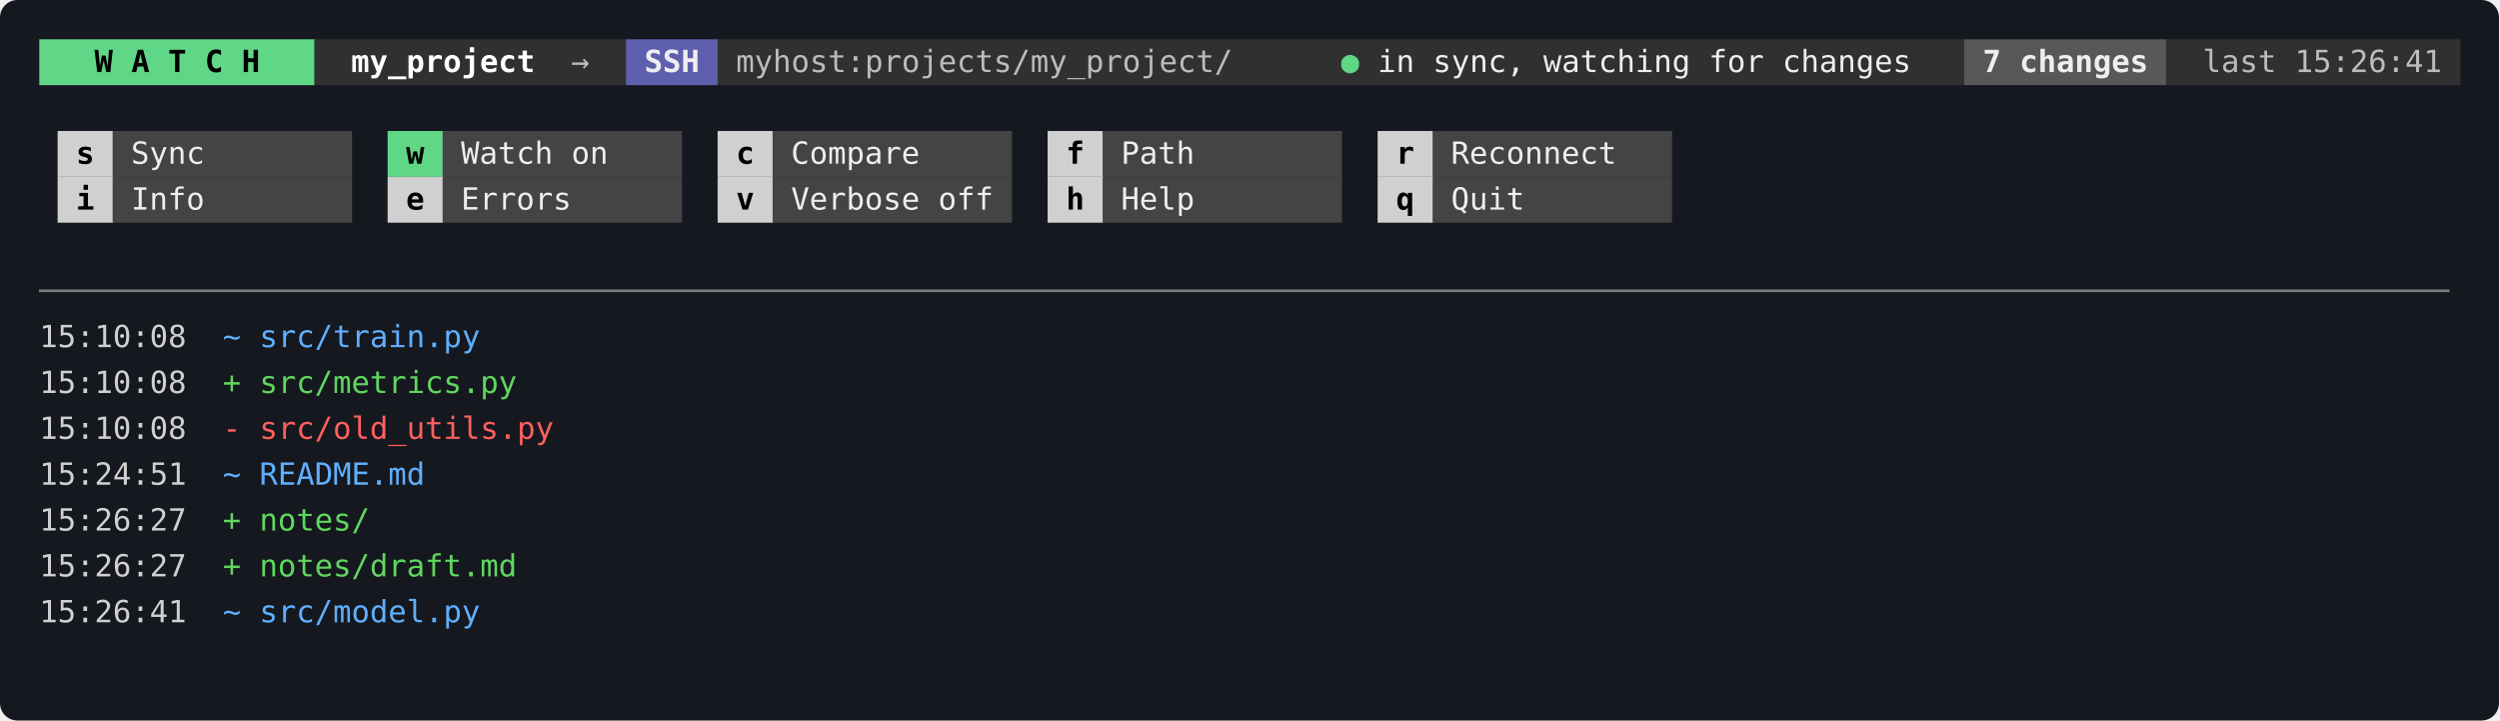
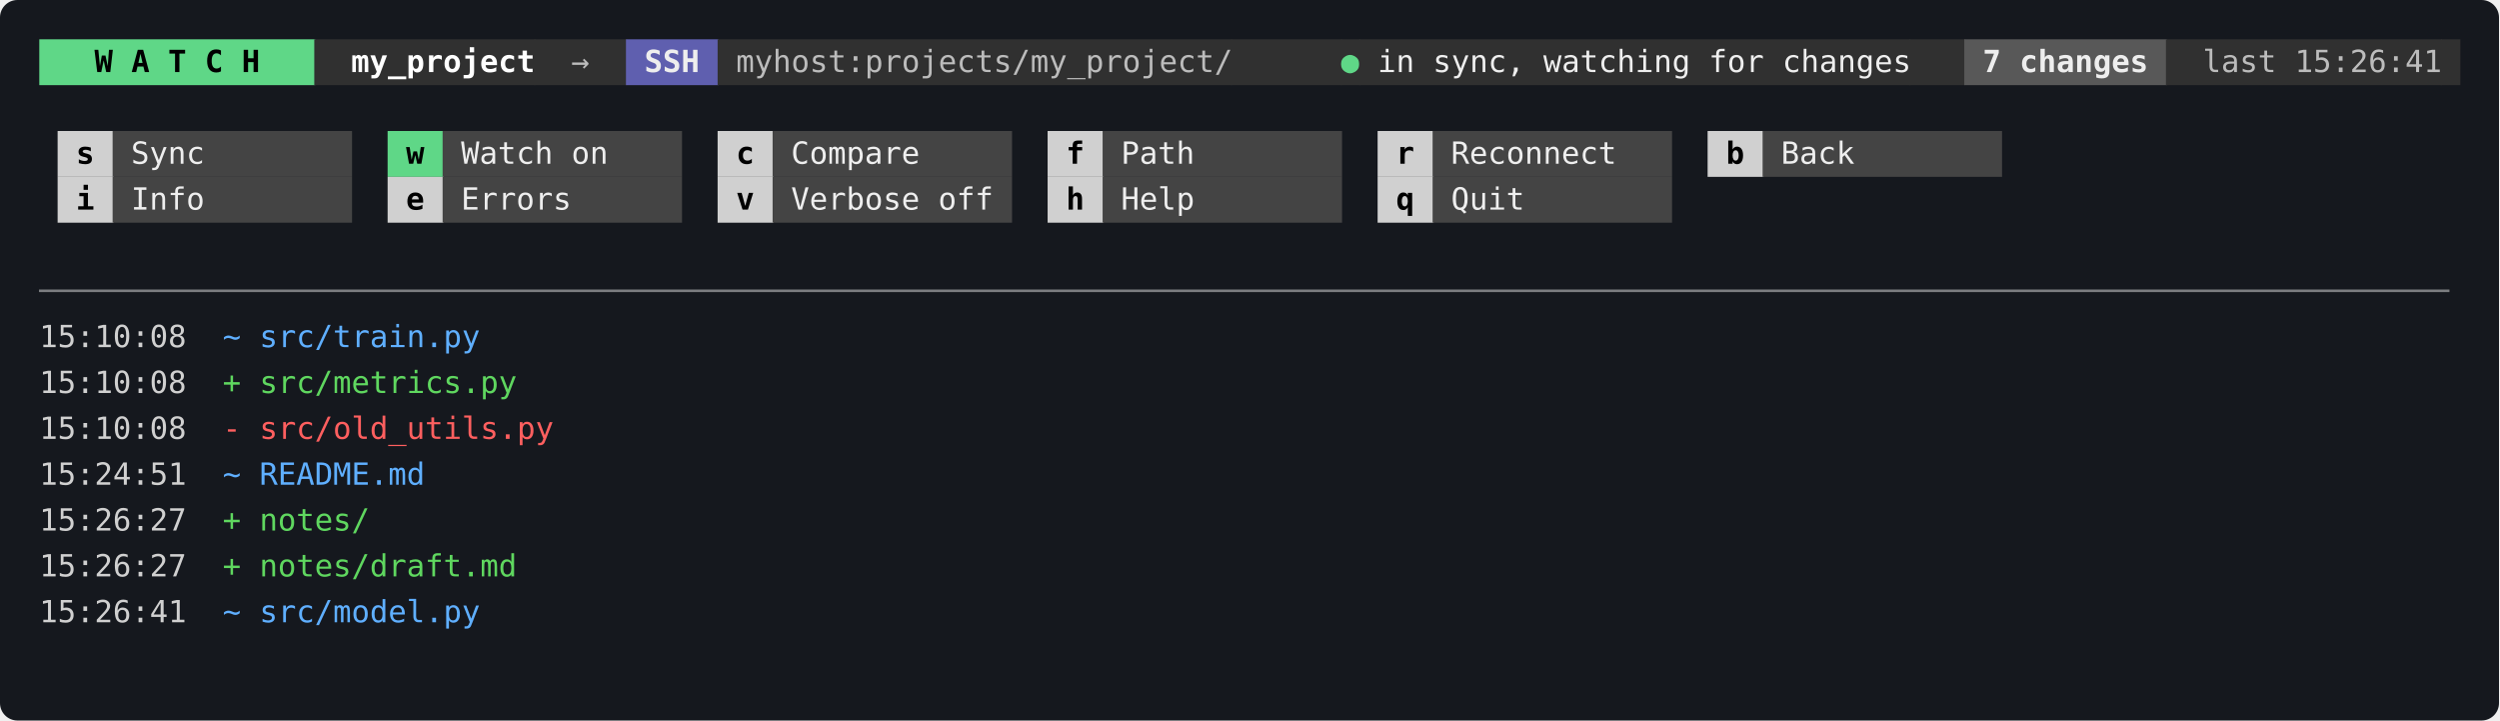
<svg xmlns="http://www.w3.org/2000/svg" viewBox="0 0 1145 330" width="1145" height="330" font-family="ui-monospace, SFMono-Regular, Menlo, Consolas, 'DejaVu Sans Mono', monospace" font-size="14">
  <rect width="100%" height="100%" rx="8" fill="#15181e" />
  <rect x="18.0" y="18" width="126.5" height="21" fill="#5fd787" />
  <text x="18.0" y="33" textLength="126.0" lengthAdjust="spacingAndGlyphs" xml:space="preserve" fill="#000000" font-weight="bold">   W A T C H   </text>
  <rect x="144.0" y="18" width="101.3" height="21" fill="#303030" />
  <text x="144.0" y="33" textLength="100.8" lengthAdjust="spacingAndGlyphs" xml:space="preserve" fill="#ffffff" font-weight="bold">  my_project</text>
  <rect x="244.8" y="18" width="42.5" height="21" fill="#303030" />
  <text x="244.8" y="33" textLength="42.0" lengthAdjust="spacingAndGlyphs" xml:space="preserve" fill="#bcbcbc">  →  </text>
  <rect x="286.8" y="18" width="42.5" height="21" fill="#5f5faf" />
  <text x="286.8" y="33" textLength="42.0" lengthAdjust="spacingAndGlyphs" xml:space="preserve" fill="#eeeeee" font-weight="bold"> SSH </text>
  <rect x="328.8" y="18" width="235.7" height="21" fill="#303030" />
  <text x="328.8" y="33" textLength="235.2" lengthAdjust="spacingAndGlyphs" xml:space="preserve" fill="#bcbcbc"> myhost:projects/my_project/</text>
  <rect x="564.0" y="18" width="50.9" height="21" fill="#303030" />
  <rect x="614.4" y="18" width="8.9" height="21" fill="#303030" />
  <text x="614.4" y="33" textLength="8.4" lengthAdjust="spacingAndGlyphs" xml:space="preserve" fill="#5fd787">●</text>
  <rect x="622.8" y="18" width="252.5" height="21" fill="#303030" />
  <text x="622.8" y="33" textLength="252.0" lengthAdjust="spacingAndGlyphs" xml:space="preserve" fill="#eeeeee"> in sync, watching for changes</text>
  <rect x="874.8" y="18" width="25.7" height="21" fill="#303030" />
  <rect x="900.0" y="18" width="92.9" height="21" fill="#585858" />
  <text x="900.0" y="33" textLength="92.4" lengthAdjust="spacingAndGlyphs" xml:space="preserve" fill="#eeeeee" font-weight="bold"> 7 changes </text>
  <rect x="992.4" y="18" width="126.5" height="21" fill="#303030" />
  <text x="992.4" y="33" textLength="126.0" lengthAdjust="spacingAndGlyphs" xml:space="preserve" fill="#bcbcbc">  last 15:26:41</text>
  <rect x="1118.4" y="18" width="8.9" height="21" fill="#303030" />
  <rect x="26.4" y="60" width="25.7" height="21" fill="#d0d0d0" />
  <text x="26.4" y="75" textLength="25.2" lengthAdjust="spacingAndGlyphs" xml:space="preserve" fill="#000000" font-weight="bold"> s </text>
  <rect x="51.6" y="60" width="109.7" height="21" fill="#444444" />
  <text x="51.6" y="75" textLength="109.2" lengthAdjust="spacingAndGlyphs" xml:space="preserve" fill="#eeeeee"> Sync        </text>
  <rect x="177.6" y="60" width="25.7" height="21" fill="#5fd787" />
  <text x="177.6" y="75" textLength="25.2" lengthAdjust="spacingAndGlyphs" xml:space="preserve" fill="#000000" font-weight="bold"> w </text>
  <rect x="202.8" y="60" width="109.7" height="21" fill="#444444" />
  <text x="202.8" y="75" textLength="109.2" lengthAdjust="spacingAndGlyphs" xml:space="preserve" fill="#eeeeee"> Watch on    </text>
  <rect x="328.8" y="60" width="25.7" height="21" fill="#d0d0d0" />
  <text x="328.8" y="75" textLength="25.2" lengthAdjust="spacingAndGlyphs" xml:space="preserve" fill="#000000" font-weight="bold"> c </text>
  <rect x="354.0" y="60" width="109.7" height="21" fill="#444444" />
  <text x="354.0" y="75" textLength="109.2" lengthAdjust="spacingAndGlyphs" xml:space="preserve" fill="#eeeeee"> Compare     </text>
  <rect x="480.0" y="60" width="25.7" height="21" fill="#d0d0d0" />
  <text x="480.0" y="75" textLength="25.2" lengthAdjust="spacingAndGlyphs" xml:space="preserve" fill="#000000" font-weight="bold"> f </text>
  <rect x="505.2" y="60" width="109.7" height="21" fill="#444444" />
  <text x="505.2" y="75" textLength="109.2" lengthAdjust="spacingAndGlyphs" xml:space="preserve" fill="#eeeeee"> Path        </text>
  <rect x="631.2" y="60" width="25.7" height="21" fill="#d0d0d0" />
  <text x="631.2" y="75" textLength="25.2" lengthAdjust="spacingAndGlyphs" xml:space="preserve" fill="#000000" font-weight="bold"> r </text>
  <rect x="656.4" y="60" width="109.7" height="21" fill="#444444" />
  <text x="656.4" y="75" textLength="109.2" lengthAdjust="spacingAndGlyphs" xml:space="preserve" fill="#eeeeee"> Reconnect   </text>
+   <rect x="782.4" y="60" width="25.7" height="21" fill="#d0d0d0" />
+   <text x="782.4" y="75" textLength="25.2" lengthAdjust="spacingAndGlyphs" xml:space="preserve" fill="#000000" font-weight="bold"> b </text>
+   <rect x="807.6" y="60" width="109.7" height="21" fill="#444444" />
+   <text x="807.6" y="75" textLength="109.2" lengthAdjust="spacingAndGlyphs" xml:space="preserve" fill="#eeeeee"> Back        </text>
  <rect x="26.4" y="81" width="25.7" height="21" fill="#d0d0d0" />
  <text x="26.4" y="96" textLength="25.2" lengthAdjust="spacingAndGlyphs" xml:space="preserve" fill="#000000" font-weight="bold"> i </text>
  <rect x="51.6" y="81" width="109.7" height="21" fill="#444444" />
  <text x="51.6" y="96" textLength="109.2" lengthAdjust="spacingAndGlyphs" xml:space="preserve" fill="#eeeeee"> Info        </text>
  <rect x="177.6" y="81" width="25.7" height="21" fill="#d0d0d0" />
  <text x="177.6" y="96" textLength="25.2" lengthAdjust="spacingAndGlyphs" xml:space="preserve" fill="#000000" font-weight="bold"> e </text>
  <rect x="202.8" y="81" width="109.7" height="21" fill="#444444" />
  <text x="202.8" y="96" textLength="109.2" lengthAdjust="spacingAndGlyphs" xml:space="preserve" fill="#eeeeee"> Errors      </text>
  <rect x="328.8" y="81" width="25.7" height="21" fill="#d0d0d0" />
  <text x="328.8" y="96" textLength="25.2" lengthAdjust="spacingAndGlyphs" xml:space="preserve" fill="#000000" font-weight="bold"> v </text>
  <rect x="354.0" y="81" width="109.7" height="21" fill="#444444" />
  <text x="354.0" y="96" textLength="109.2" lengthAdjust="spacingAndGlyphs" xml:space="preserve" fill="#eeeeee"> Verbose off </text>
  <rect x="480.0" y="81" width="25.7" height="21" fill="#d0d0d0" />
  <text x="480.0" y="96" textLength="25.2" lengthAdjust="spacingAndGlyphs" xml:space="preserve" fill="#000000" font-weight="bold"> h </text>
  <rect x="505.2" y="81" width="109.7" height="21" fill="#444444" />
  <text x="505.2" y="96" textLength="109.2" lengthAdjust="spacingAndGlyphs" xml:space="preserve" fill="#eeeeee"> Help        </text>
  <rect x="631.2" y="81" width="25.7" height="21" fill="#d0d0d0" />
  <text x="631.2" y="96" textLength="25.2" lengthAdjust="spacingAndGlyphs" xml:space="preserve" fill="#000000" font-weight="bold"> q </text>
  <rect x="656.4" y="81" width="109.7" height="21" fill="#444444" />
  <text x="656.4" y="96" textLength="109.2" lengthAdjust="spacingAndGlyphs" xml:space="preserve" fill="#eeeeee"> Quit        </text>
  <text x="18.0" y="138" textLength="1100.4" lengthAdjust="spacingAndGlyphs" xml:space="preserve" fill="#d0d0d0" opacity="0.55">───────────────────────────────────────────────────────────────────────────────────────────────────────────────────────────────────</text>
  <text x="18.0" y="159" textLength="84.0" lengthAdjust="spacingAndGlyphs" xml:space="preserve" fill="#d0d0d0">15:10:08  </text>
  <text x="102.0" y="159" textLength="117.6" lengthAdjust="spacingAndGlyphs" xml:space="preserve" fill="#5fafff">~ src/train.py</text>
  <text x="18.0" y="180" textLength="84.0" lengthAdjust="spacingAndGlyphs" xml:space="preserve" fill="#d0d0d0">15:10:08  </text>
  <text x="102.0" y="180" textLength="134.4" lengthAdjust="spacingAndGlyphs" xml:space="preserve" fill="#5fd75f">+ src/metrics.py</text>
  <text x="18.0" y="201" textLength="84.0" lengthAdjust="spacingAndGlyphs" xml:space="preserve" fill="#d0d0d0">15:10:08  </text>
  <text x="102.0" y="201" textLength="151.2" lengthAdjust="spacingAndGlyphs" xml:space="preserve" fill="#ff5f5f">- src/old_utils.py</text>
  <text x="18.0" y="222" textLength="84.0" lengthAdjust="spacingAndGlyphs" xml:space="preserve" fill="#d0d0d0">15:24:51  </text>
  <text x="102.0" y="222" textLength="92.4" lengthAdjust="spacingAndGlyphs" xml:space="preserve" fill="#5fafff">~ README.md</text>
  <text x="18.0" y="243" textLength="84.0" lengthAdjust="spacingAndGlyphs" xml:space="preserve" fill="#d0d0d0">15:26:27  </text>
  <text x="102.0" y="243" textLength="67.2" lengthAdjust="spacingAndGlyphs" xml:space="preserve" fill="#5fd75f">+ notes/</text>
  <text x="18.0" y="264" textLength="84.0" lengthAdjust="spacingAndGlyphs" xml:space="preserve" fill="#d0d0d0">15:26:27  </text>
  <text x="102.0" y="264" textLength="134.4" lengthAdjust="spacingAndGlyphs" xml:space="preserve" fill="#5fd75f">+ notes/draft.md</text>
  <text x="18.0" y="285" textLength="84.0" lengthAdjust="spacingAndGlyphs" xml:space="preserve" fill="#d0d0d0">15:26:41  </text>
  <text x="102.0" y="285" textLength="117.6" lengthAdjust="spacingAndGlyphs" xml:space="preserve" fill="#5fafff">~ src/model.py</text>
</svg>
